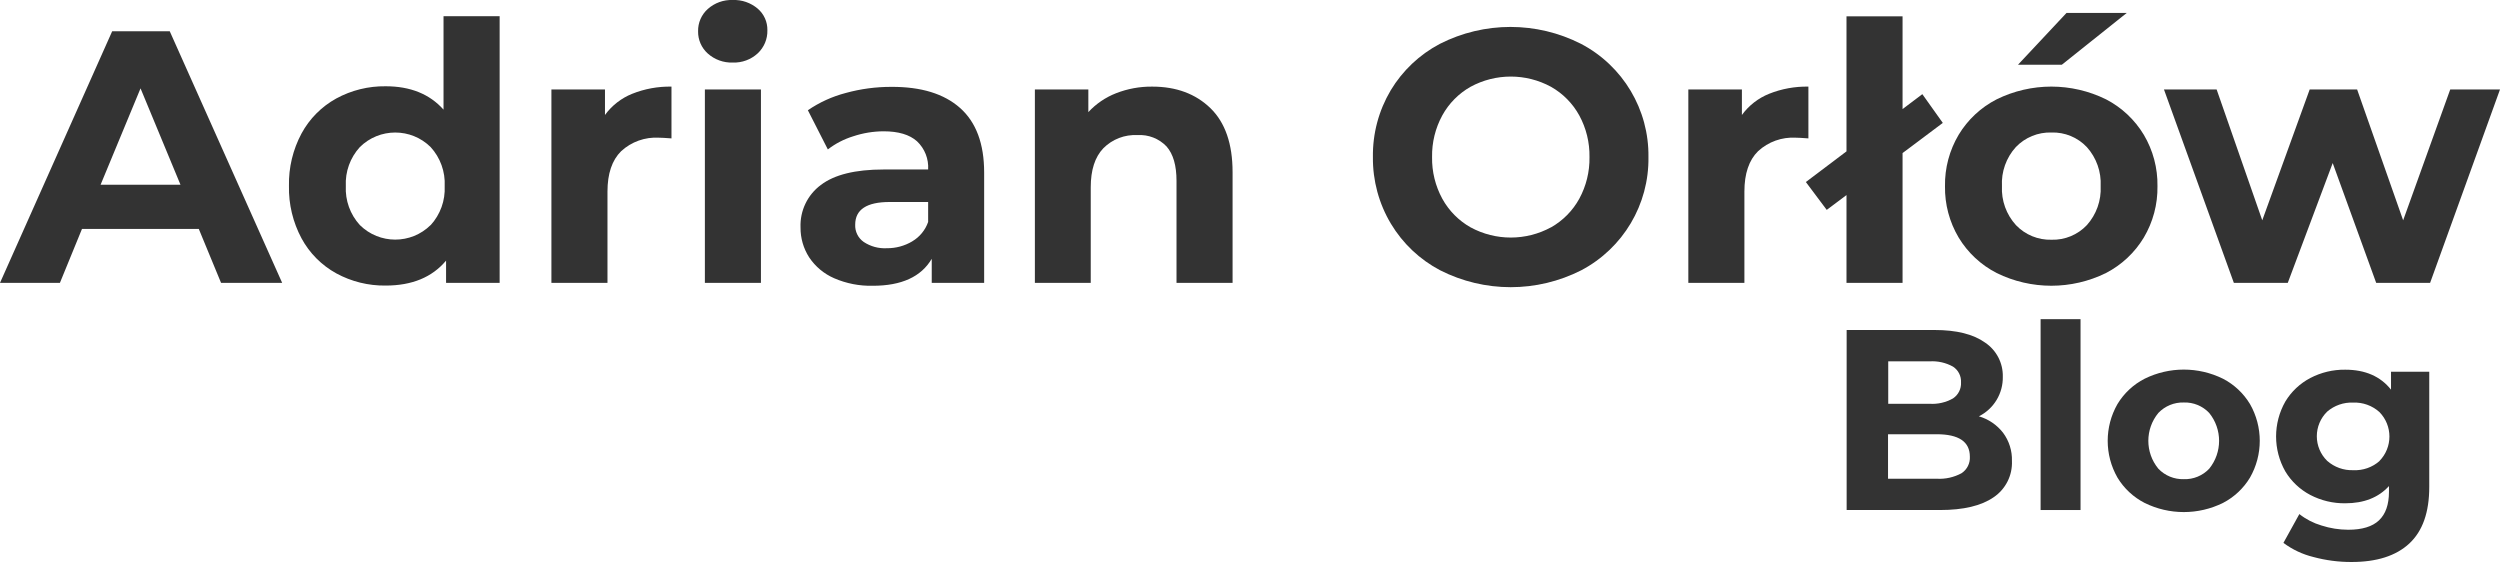
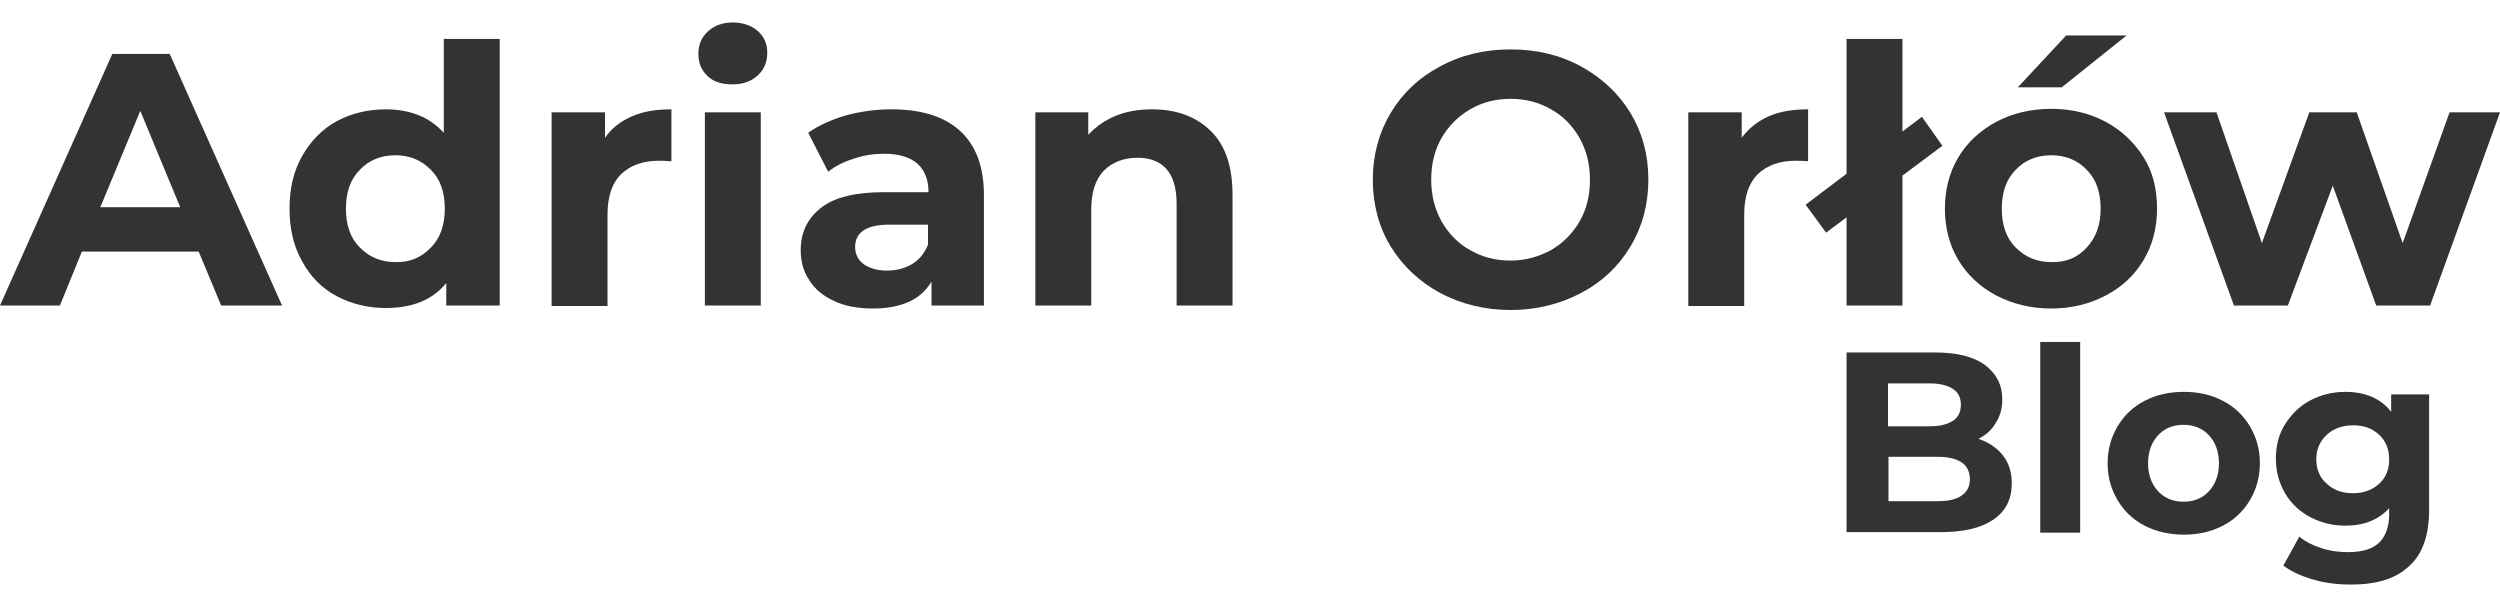
- <svg xmlns="http://www.w3.org/2000/svg" id="Warstwa_1" data-name="Warstwa 1" viewBox="0 0 500.76 112.57">
-   <defs>
-     <style>.cls-1{isolation:isolate;}.cls-2{fill:#333;}</style>
-   </defs>
-   <g class="cls-1">
-     <g class="cls-1">
-       <path class="cls-2" d="M39.82,50.4H16.42L12,61.2H0L22.47,10.8H34L56.52,61.2H44.28Zm-3.67-8.86-8-19.3-8,19.3Z" transform="translate(0 -4.54)" />
-     </g>
-     <g class="cls-1">
-       <path class="cls-2" d="M100.08,7.78V61.2H89.35V56.74q-4.18,5-12.1,5a20.11,20.11,0,0,1-9.9-2.45,17.52,17.52,0,0,1-6.95-7,21.28,21.28,0,0,1-2.52-10.51,21.28,21.28,0,0,1,2.52-10.51,17.53,17.53,0,0,1,6.95-7,20.13,20.13,0,0,1,9.9-2.45q7.42,0,11.59,4.68V7.78ZM86.26,49.64a10.79,10.79,0,0,0,2.81-7.81A10.79,10.79,0,0,0,86.26,34a10.08,10.08,0,0,0-14.18,0,10.79,10.79,0,0,0-2.81,7.81,10.79,10.79,0,0,0,2.81,7.81,10.08,10.08,0,0,0,14.18,0Z" transform="translate(0 -4.54)" />
-     </g>
-     <g class="cls-1">
-       <path class="cls-2" d="M126.62,23.33a20.17,20.17,0,0,1,7.88-1.44V32.26q-1.87-.14-2.52-.14a10.29,10.29,0,0,0-7.56,2.7q-2.74,2.7-2.74,8.1V61.2H110.45V22.46h10.73v5.11A12.49,12.49,0,0,1,126.62,23.33Z" transform="translate(0 -4.54)" />
-     </g>
-     <g class="cls-1">
-       <path class="cls-2" d="M141.77,15.26a5.84,5.84,0,0,1-1.94-4.46,5.84,5.84,0,0,1,1.94-4.46,7.13,7.13,0,0,1,5-1.8,7.3,7.3,0,0,1,5,1.73,5.54,5.54,0,0,1,1.94,4.32,6.11,6.11,0,0,1-1.94,4.64,7,7,0,0,1-5,1.84A7.13,7.13,0,0,1,141.77,15.26Zm-.58,7.2h11.23V61.2H141.19Z" transform="translate(0 -4.54)" />
-       <path class="cls-2" d="M192.31,26.17q4.82,4.28,4.82,12.92V61.2H186.63V56.38q-3.17,5.4-11.81,5.4a18.32,18.32,0,0,1-7.74-1.51,11.54,11.54,0,0,1-5-4.18,10.86,10.86,0,0,1-1.73-6,10.09,10.09,0,0,1,4.07-8.5q4.07-3.1,12.56-3.1h8.93a7.16,7.16,0,0,0-2.23-5.65q-2.23-2-6.7-2a19.56,19.56,0,0,0-6.08,1,16.1,16.1,0,0,0-5.08,2.63l-4-7.85a24.34,24.34,0,0,1,7.6-3.46,34,34,0,0,1,9.11-1.22Q187.49,21.89,192.31,26.17Zm-9.58,26.71A7.29,7.29,0,0,0,185.91,49V45h-7.7q-6.91,0-6.91,4.54A4,4,0,0,0,173,53a7.62,7.62,0,0,0,4.64,1.26A9.78,9.78,0,0,0,182.74,52.88Z" transform="translate(0 -4.54)" />
-       <path class="cls-2" d="M242.46,26.21q4.43,4.32,4.43,12.82V61.2H235.66V40.75q0-4.61-2-6.88a7.4,7.4,0,0,0-5.83-2.27A8.94,8.94,0,0,0,221,34.24q-2.52,2.63-2.52,7.81V61.2H207.29V22.46H218V27a14.92,14.92,0,0,1,5.54-3.78,19.34,19.34,0,0,1,7.27-1.33Q238,21.89,242.46,26.21Z" transform="translate(0 -4.54)" />
-       <path class="cls-2" d="M288.47,58.68a25.11,25.11,0,0,1-9.86-9.32A25.45,25.45,0,0,1,275,36a25.45,25.45,0,0,1,3.56-13.36,25.12,25.12,0,0,1,9.86-9.32,31.19,31.19,0,0,1,28.26,0A25.22,25.22,0,0,1,330.19,36a25.22,25.22,0,0,1-13.46,22.68,31.19,31.19,0,0,1-28.26,0Zm22.21-8.6a14.74,14.74,0,0,0,5.65-5.72A16.83,16.83,0,0,0,318.38,36a16.84,16.84,0,0,0-2.05-8.35,14.73,14.73,0,0,0-5.65-5.72,16.87,16.87,0,0,0-16.13,0,14.73,14.73,0,0,0-5.65,5.72A16.83,16.83,0,0,0,286.85,36a16.82,16.82,0,0,0,2.05,8.35,14.73,14.73,0,0,0,5.65,5.72,16.87,16.87,0,0,0,16.13,0Z" transform="translate(0 -4.54)" />
-     </g>
-     <g class="cls-1">
-       <path class="cls-2" d="M354.35,23.33a20.18,20.18,0,0,1,7.88-1.44V32.26q-1.87-.14-2.52-.14a10.29,10.29,0,0,0-7.56,2.7q-2.74,2.7-2.74,8.1V61.2H338.18V22.46h10.73v5.11A12.49,12.49,0,0,1,354.35,23.33Z" transform="translate(0 -4.54)" />
-     </g>
-     <g class="cls-1">
-       <path class="cls-2" d="M361.72,41,385.05,23.4l4.1,5.76L365.9,46.58Zm8.14-33.19h11.23V61.2H369.86Z" transform="translate(0 -4.54)" />
-     </g>
-     <g class="cls-1">
-       <path class="cls-2" d="M399.93,59.22a19,19,0,0,1-7.6-7.09,19.54,19.54,0,0,1-2.74-10.3,19.54,19.54,0,0,1,2.74-10.3,19,19,0,0,1,7.6-7.09,24.79,24.79,0,0,1,21.92,0,19.06,19.06,0,0,1,7.56,7.09,19.54,19.54,0,0,1,2.74,10.3,19.54,19.54,0,0,1-2.74,10.3,19.06,19.06,0,0,1-7.56,7.09,24.78,24.78,0,0,1-21.92,0ZM418,49.64a10.87,10.87,0,0,0,2.77-7.81A10.87,10.87,0,0,0,418,34a9.35,9.35,0,0,0-7.09-2.92A9.47,9.47,0,0,0,403.78,34,10.79,10.79,0,0,0,401,41.83a10.79,10.79,0,0,0,2.81,7.81,9.48,9.48,0,0,0,7.13,2.92A9.36,9.36,0,0,0,418,49.64ZM413.93,7.13H426L413,17.5h-8.78Z" transform="translate(0 -4.54)" />
-     </g>
-     <g class="cls-1">
-       <path class="cls-2" d="M500.76,22.46l-14,38.74h-10.8l-8.71-24-9,24h-10.8l-14-38.74H444l9.14,26.21,9.5-26.21h9.5l9.22,26.21,9.43-26.21Z" transform="translate(0 -4.54)" />
-     </g>
+ <svg xmlns="http://www.w3.org/2000/svg" version="1.1" id="Warstwa_1" x="0px" y="0px" viewBox="0 0 500.8 120.4" style="enable-background:new 0 0 500.8 120.4;" xml:space="preserve">
+   <style type="text/css">
+ 	.st0{enable-background:new    ;}
+ 	.st1{fill:#333333;}
+ </style>
+   <g class="st0">
+     <path class="st1" d="M39.8,50.4H16.4L12,61.2H0l22.5-50.4H34l22.5,50.4H44.3L39.8,50.4z M36.1,41.5l-8-19.3l-8,19.3H36.1z" />
  </g>
-   <g class="cls-1">
-     <path class="cls-2" d="M401.22,91.22A9,9,0,0,1,403,96.86a8.34,8.34,0,0,1-3.68,7.29q-3.68,2.55-10.74,2.55H369.89V70.64h17.62q6.59,0,10.12,2.53A8,8,0,0,1,401.17,80a8.67,8.67,0,0,1-4.79,7.93A9.51,9.51,0,0,1,401.22,91.22Zm-23-14.3v8.5h8.29a8.38,8.38,0,0,0,4.69-1.08,3.61,3.61,0,0,0,1.6-3.19,3.55,3.55,0,0,0-1.6-3.17,8.54,8.54,0,0,0-4.69-1.06ZM392.9,99.33A3.71,3.71,0,0,0,394.57,96q0-4.48-6.65-4.48h-9.74v8.91h9.74A9.26,9.26,0,0,0,392.9,99.33Z" transform="translate(0 -4.54)" />
-     <path class="cls-2" d="M408.74,68.47h8V106.7h-8Z" transform="translate(0 -4.54)" />
-     <path class="cls-2" d="M429.58,105.28a13.59,13.59,0,0,1-5.44-5.07,14.84,14.84,0,0,1,0-14.74,13.6,13.6,0,0,1,5.44-5.07,17.73,17.73,0,0,1,15.69,0,13.65,13.65,0,0,1,5.41,5.07,14.84,14.84,0,0,1,0,14.74,13.65,13.65,0,0,1-5.41,5.07,17.73,17.73,0,0,1-15.69,0Zm12.93-6.85a8.87,8.87,0,0,0,0-11.18,6.69,6.69,0,0,0-5.08-2.09,6.78,6.78,0,0,0-5.1,2.09,8.78,8.78,0,0,0,0,11.18,6.78,6.78,0,0,0,5.1,2.09A6.69,6.69,0,0,0,442.51,98.43Z" transform="translate(0 -4.54)" />
-     <path class="cls-2" d="M486.59,79v23.08q0,7.62-4,11.33T471,117.11a29,29,0,0,1-7.62-1,16.65,16.65,0,0,1-6-2.83l3.19-5.77a13.16,13.16,0,0,0,4.43,2.29,17.63,17.63,0,0,0,5.36.85q4.17,0,6.16-1.88t2-5.69v-1.18q-3.14,3.45-8.76,3.45a14.71,14.71,0,0,1-7-1.67,12.76,12.76,0,0,1-5-4.71,14.16,14.16,0,0,1,0-14,12.76,12.76,0,0,1,5-4.71,14.71,14.71,0,0,1,7-1.67q6,0,9.17,4V79Zm-10,17.9a7,7,0,0,0,0-9.84,7.41,7.41,0,0,0-5.23-1.88A7.5,7.5,0,0,0,466.13,87a6.9,6.9,0,0,0,0,9.84,7.49,7.49,0,0,0,5.25,1.88A7.4,7.4,0,0,0,476.62,96.89Z" transform="translate(0 -4.54)" />
+   <g class="st0">
+     <path class="st1" d="M100.1,7.8v53.4H89.4v-4.5c-2.8,3.4-6.8,5-12.1,5c-3.6,0-6.9-0.8-9.9-2.4c-3-1.6-5.3-4-6.9-7   c-1.7-3-2.5-6.5-2.5-10.5c0-4,0.8-7.5,2.5-10.5c1.7-3,4-5.4,6.9-7c3-1.6,6.3-2.4,9.9-2.4c4.9,0,8.8,1.6,11.6,4.7V7.8H100.1z    M86.3,49.6c1.9-1.9,2.8-4.5,2.8-7.8c0-3.3-0.9-5.9-2.8-7.8c-1.9-1.9-4.2-2.9-7.1-2.9c-2.9,0-5.3,1-7.1,2.9   c-1.9,1.9-2.8,4.5-2.8,7.8c0,3.3,0.9,5.9,2.8,7.8c1.9,1.9,4.2,2.9,7.1,2.9C82,52.6,84.4,51.6,86.3,49.6z" />
+   </g>
+   <g class="st0">
+     <path class="st1" d="M126.6,23.3c2.3-1,4.9-1.4,7.9-1.4v10.4c-1.2-0.1-2.1-0.1-2.5-0.1c-3.2,0-5.7,0.9-7.6,2.7   c-1.8,1.8-2.7,4.5-2.7,8.1v18.3h-11.2V22.5h10.7v5.1C122.5,25.7,124.3,24.3,126.6,23.3z" />
+   </g>
+   <g class="st0">
+     <path class="st1" d="M141.8,15.3c-1.3-1.2-1.9-2.7-1.9-4.5c0-1.8,0.6-3.3,1.9-4.5c1.3-1.2,3-1.8,5-1.8s3.7,0.6,5,1.7   c1.3,1.2,1.9,2.6,1.9,4.3c0,1.9-0.6,3.4-1.9,4.6c-1.3,1.2-3,1.8-5,1.8S143.1,16.5,141.8,15.3z M141.2,22.5h11.2v38.7h-11.2V22.5z" />
+     <path class="st1" d="M192.3,26.2c3.2,2.9,4.8,7.2,4.8,12.9v22.1h-10.5v-4.8c-2.1,3.6-6,5.4-11.8,5.4c-3,0-5.6-0.5-7.7-1.5   c-2.2-1-3.9-2.4-5-4.2c-1.2-1.8-1.7-3.8-1.7-6c0-3.6,1.4-6.4,4.1-8.5c2.7-2.1,6.9-3.1,12.6-3.1h8.9c0-2.4-0.7-4.3-2.2-5.7   c-1.5-1.3-3.7-2-6.7-2c-2.1,0-4.1,0.3-6.1,1c-2,0.6-3.7,1.5-5.1,2.6l-4-7.8c2.1-1.5,4.6-2.6,7.6-3.5c3-0.8,6-1.2,9.1-1.2   C184.5,21.9,189.1,23.3,192.3,26.2z M182.7,52.9c1.5-0.9,2.5-2.2,3.2-3.9v-4h-7.7c-4.6,0-6.9,1.5-6.9,4.5c0,1.4,0.6,2.6,1.7,3.4   c1.1,0.8,2.7,1.3,4.6,1.3C179.5,54.2,181.2,53.8,182.7,52.9z" />
+     <path class="st1" d="M242.5,26.2c3,2.9,4.4,7.2,4.4,12.8v22.2h-11.2V40.8c0-3.1-0.7-5.4-2-6.9c-1.3-1.5-3.3-2.3-5.8-2.3   c-2.8,0-5.1,0.9-6.8,2.6c-1.7,1.8-2.5,4.4-2.5,7.8v19.2h-11.2V22.5H218V27c1.5-1.6,3.3-2.9,5.5-3.8c2.2-0.9,4.6-1.3,7.3-1.3   C235.6,21.9,239.5,23.3,242.5,26.2z" />
+     <path class="st1" d="M288.5,58.7c-4.2-2.3-7.5-5.4-9.9-9.3S275,40.9,275,36c0-4.9,1.2-9.4,3.6-13.4s5.7-7.1,9.9-9.3   c4.2-2.3,8.9-3.4,14.1-3.4s9.9,1.1,14.1,3.4c4.2,2.3,7.5,5.4,9.9,9.3c2.4,4,3.6,8.4,3.6,13.4c0,4.9-1.2,9.4-3.6,13.4   c-2.4,4-5.7,7.1-9.9,9.3s-8.9,3.4-14.1,3.4S292.7,60.9,288.5,58.7z M310.7,50.1c2.4-1.4,4.3-3.3,5.7-5.7c1.4-2.4,2.1-5.2,2.1-8.4   c0-3.1-0.7-5.9-2.1-8.4c-1.4-2.4-3.3-4.4-5.7-5.7c-2.4-1.4-5.1-2.1-8.1-2.1s-5.7,0.7-8.1,2.1c-2.4,1.4-4.3,3.3-5.7,5.7   s-2.1,5.2-2.1,8.4c0,3.1,0.7,5.9,2.1,8.4c1.4,2.4,3.3,4.4,5.7,5.7c2.4,1.4,5.1,2.1,8.1,2.1S308.3,51.4,310.7,50.1z" />
+   </g>
+   <g class="st0">
+     <path class="st1" d="M354.3,23.3c2.3-1,4.9-1.4,7.9-1.4v10.4c-1.2-0.1-2.1-0.1-2.5-0.1c-3.2,0-5.7,0.9-7.6,2.7   c-1.8,1.8-2.7,4.5-2.7,8.1v18.3h-11.2V22.5h10.7v5.1C350.3,25.7,352.1,24.3,354.3,23.3z" />
+   </g>
+   <g class="st0">
+     <path class="st1" d="M361.7,41l23.3-17.6l4.1,5.8l-23.3,17.4L361.7,41z M369.9,7.8h11.2v53.4h-11.2V7.8z" />
+   </g>
+   <g class="st0">
+     <path class="st1" d="M399.9,59.2c-3.2-1.7-5.8-4.1-7.6-7.1c-1.8-3-2.7-6.5-2.7-10.3c0-3.8,0.9-7.3,2.7-10.3s4.4-5.4,7.6-7.1   c3.2-1.7,6.9-2.6,11-2.6c4.1,0,7.7,0.9,10.9,2.6c3.2,1.7,5.7,4.1,7.6,7.1s2.7,6.5,2.7,10.3c0,3.8-0.9,7.3-2.7,10.3   c-1.8,3-4.3,5.4-7.6,7.1c-3.2,1.7-6.9,2.6-10.9,2.6C406.8,61.8,403.2,60.9,399.9,59.2z M418,49.6c1.8-1.9,2.8-4.5,2.8-7.8   c0-3.3-0.9-5.9-2.8-7.8c-1.8-1.9-4.2-2.9-7.1-2.9c-2.9,0-5.3,1-7.1,2.9c-1.9,1.9-2.8,4.5-2.8,7.8c0,3.3,0.9,5.9,2.8,7.8   c1.9,1.9,4.2,2.9,7.1,2.9C413.8,52.6,416.2,51.6,418,49.6z M413.9,7.1H426l-13,10.4h-8.8L413.9,7.1z" />
+   </g>
+   <g class="st0">
+     <path class="st1" d="M500.8,22.5l-14,38.7h-10.8l-8.7-24l-9,24h-10.8l-14-38.7H444l9.1,26.2l9.5-26.2h9.5l9.2,26.2l9.4-26.2H500.8z   " />
+   </g>
+   <g class="st0">
+     <path class="st1" d="M401.2,91.2c1.2,1.5,1.8,3.4,1.8,5.6c0,3.2-1.2,5.6-3.7,7.3c-2.5,1.7-6,2.5-10.7,2.5h-18.7V70.6h17.6   c4.4,0,7.8,0.8,10.1,2.5s3.5,4,3.5,6.9c0,1.8-0.4,3.3-1.3,4.7c-0.8,1.4-2,2.5-3.5,3.2C398.4,88.6,400,89.7,401.2,91.2z M378.2,76.9   v8.5h8.3c2.1,0,3.6-0.4,4.7-1.1c1.1-0.7,1.6-1.8,1.6-3.2s-0.5-2.5-1.6-3.2c-1.1-0.7-2.6-1.1-4.7-1.1H378.2z M392.9,99.3   c1.1-0.7,1.7-1.8,1.7-3.3c0-3-2.2-4.5-6.6-4.5h-9.7v8.9h9.7C390.1,100.4,391.8,100.1,392.9,99.3z" />
+     <path class="st1" d="M408.7,68.5h8v38.2h-8V68.5z" />
+     <path class="st1" d="M429.6,105.3c-2.3-1.2-4.1-2.9-5.4-5.1c-1.3-2.2-2-4.6-2-7.4s0.7-5.2,2-7.4c1.3-2.2,3.1-3.9,5.4-5.1   c2.3-1.2,4.9-1.8,7.9-1.8s5.5,0.6,7.8,1.8c2.3,1.2,4.1,2.9,5.4,5.1c1.3,2.2,2,4.6,2,7.4s-0.7,5.2-2,7.4c-1.3,2.2-3.1,3.9-5.4,5.1   c-2.3,1.2-4.9,1.8-7.8,1.8S431.9,106.5,429.6,105.3z M442.5,98.4c1.3-1.4,2-3.3,2-5.6s-0.7-4.2-2-5.6c-1.3-1.4-3-2.1-5.1-2.1   c-2.1,0-3.8,0.7-5.1,2.1c-1.3,1.4-2,3.3-2,5.6s0.7,4.2,2,5.6c1.3,1.4,3,2.1,5.1,2.1C439.5,100.5,441.2,99.8,442.5,98.4z" />
+     <path class="st1" d="M486.6,79v23.1c0,5.1-1.3,8.9-4,11.3c-2.6,2.5-6.5,3.7-11.6,3.7c-2.7,0-5.2-0.3-7.6-1c-2.4-0.7-4.4-1.6-6-2.8   l3.2-5.8c1.2,1,2.6,1.7,4.4,2.3c1.8,0.6,3.6,0.8,5.4,0.8c2.8,0,4.8-0.6,6.2-1.9c1.3-1.3,2-3.2,2-5.7v-1.2c-2.1,2.3-5,3.5-8.8,3.5   c-2.5,0-4.9-0.6-7-1.7s-3.8-2.7-5-4.7s-1.9-4.4-1.9-7s0.6-5,1.9-7s2.9-3.6,5-4.7s4.4-1.7,7-1.7c4,0,7.1,1.3,9.2,4V79H486.6z    M476.6,96.9c1.4-1.3,2-2.9,2-4.9s-0.7-3.7-2-4.9c-1.4-1.3-3.1-1.9-5.2-1.9c-2.1,0-3.9,0.6-5.3,1.9c-1.4,1.3-2.1,2.9-2.1,4.9   s0.7,3.7,2.1,4.9c1.4,1.3,3.1,1.9,5.3,1.9C473.5,98.8,475.3,98.1,476.6,96.9z" />
  </g>
</svg>
